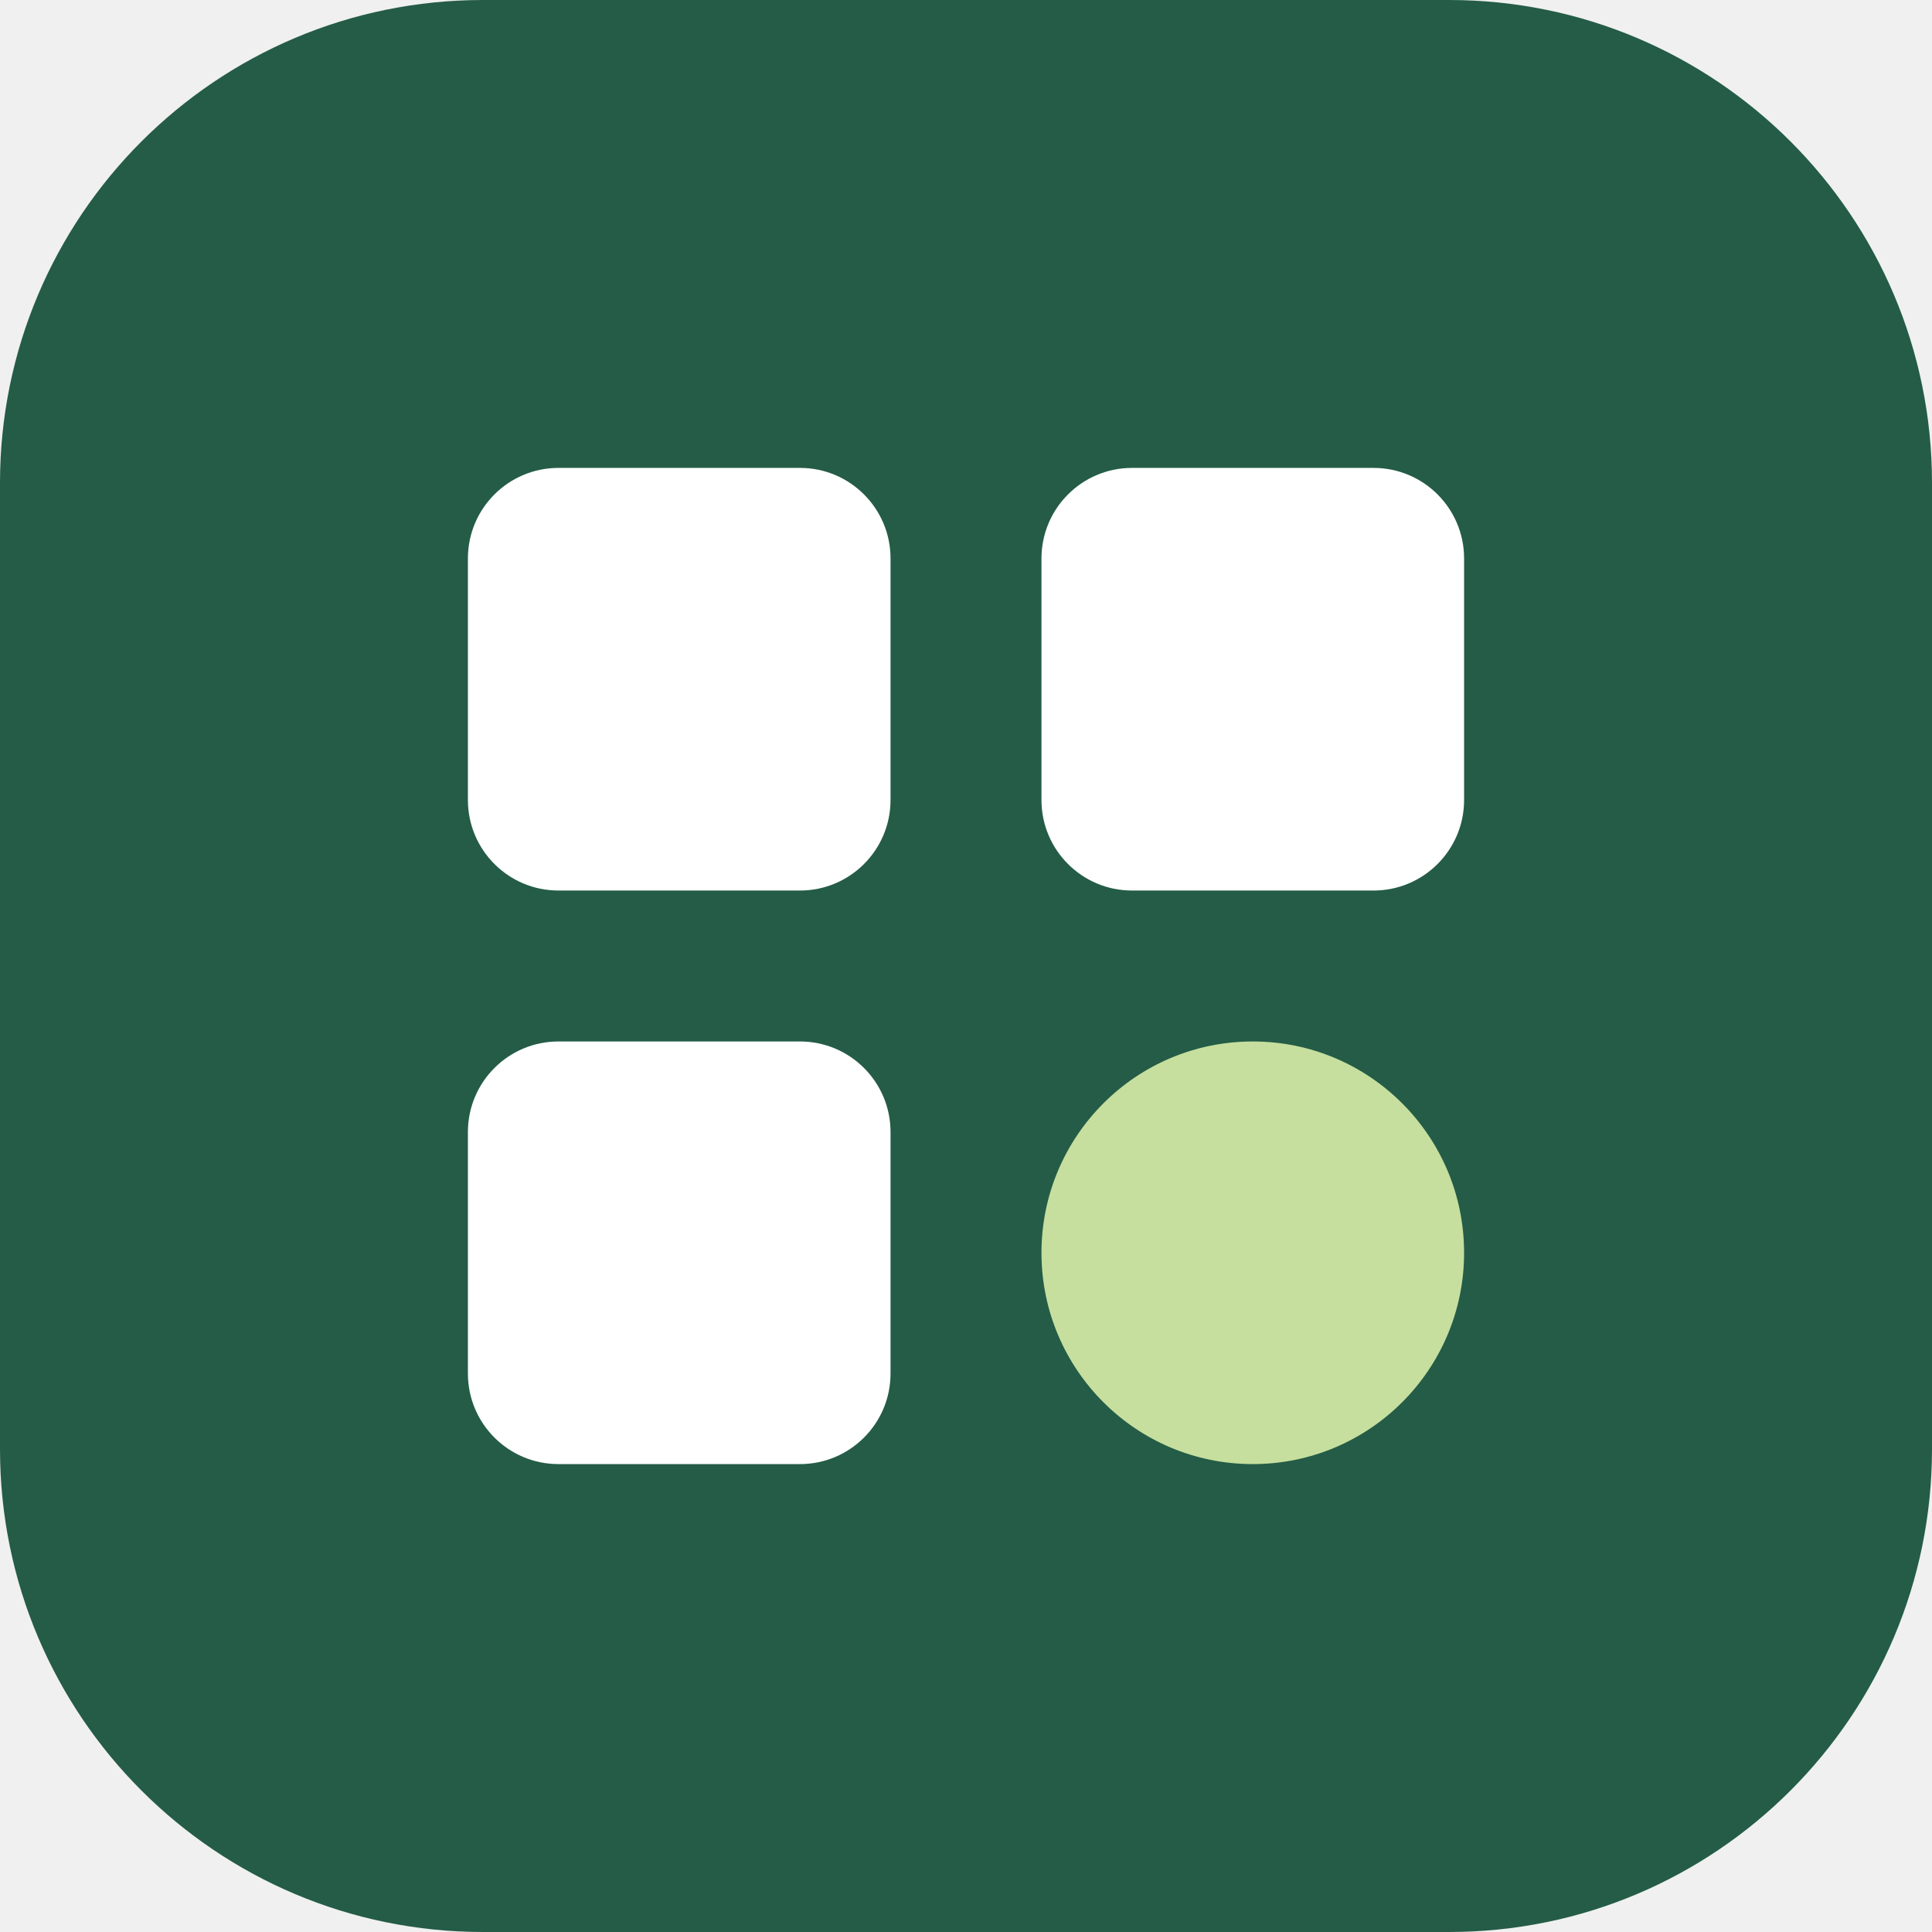
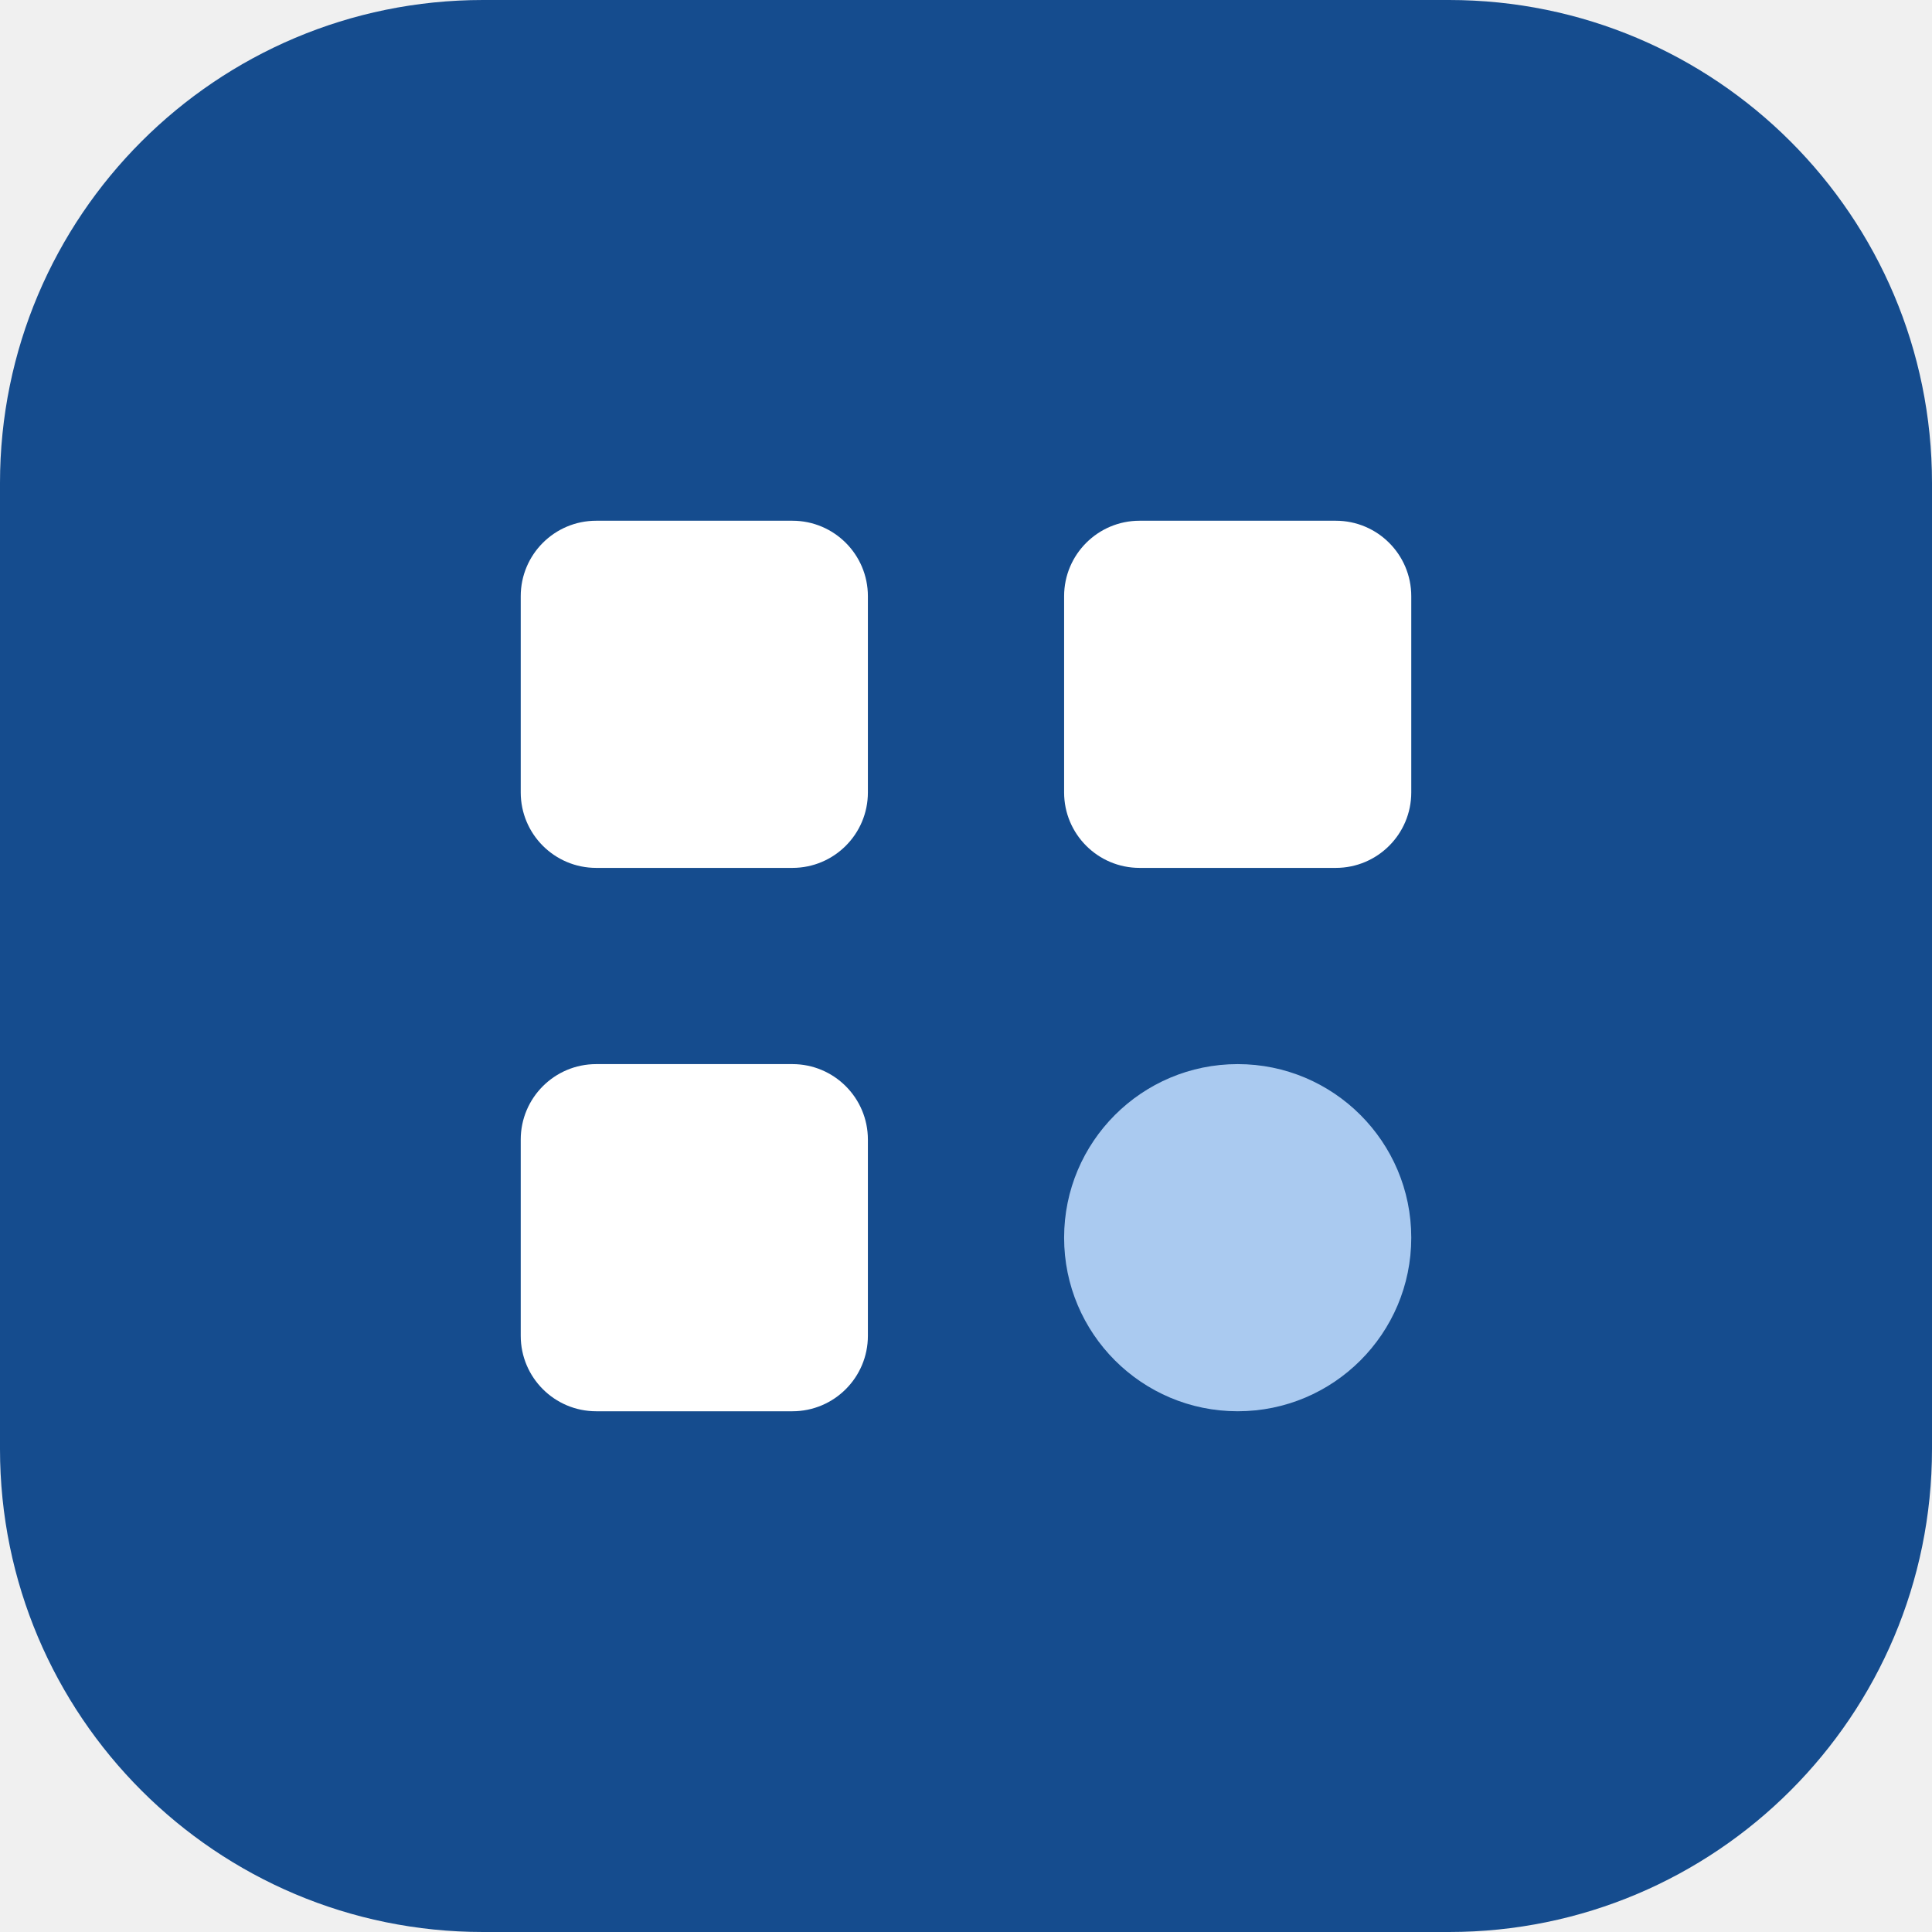
<svg xmlns="http://www.w3.org/2000/svg" viewBox="0 0 512 512">
-   <rect width="512" height="512" rx="128" fill="#245c47" />
+   <rect width="512" height="512" rx="128" fill="#154c8e" />
  <g fill="#fff">
-     <rect x="124" y="124" width="112" height="112" rx="24" />
-     <rect x="276" y="124" width="112" height="112" rx="24" />
-     <rect x="124" y="276" width="112" height="112" rx="24" />
+     <rect x="138" y="138" width="92" height="92" rx="20" />
+     <rect x="282" y="138" width="92" height="92" rx="20" />
+     <rect x="138" y="282" width="92" height="92" rx="20" />
  </g>
-   <circle cx="332" cy="332" r="56" fill="#c6df9e" />
+   <circle cx="328" cy="328" r="46" fill="#aacaf0" />
</svg>
